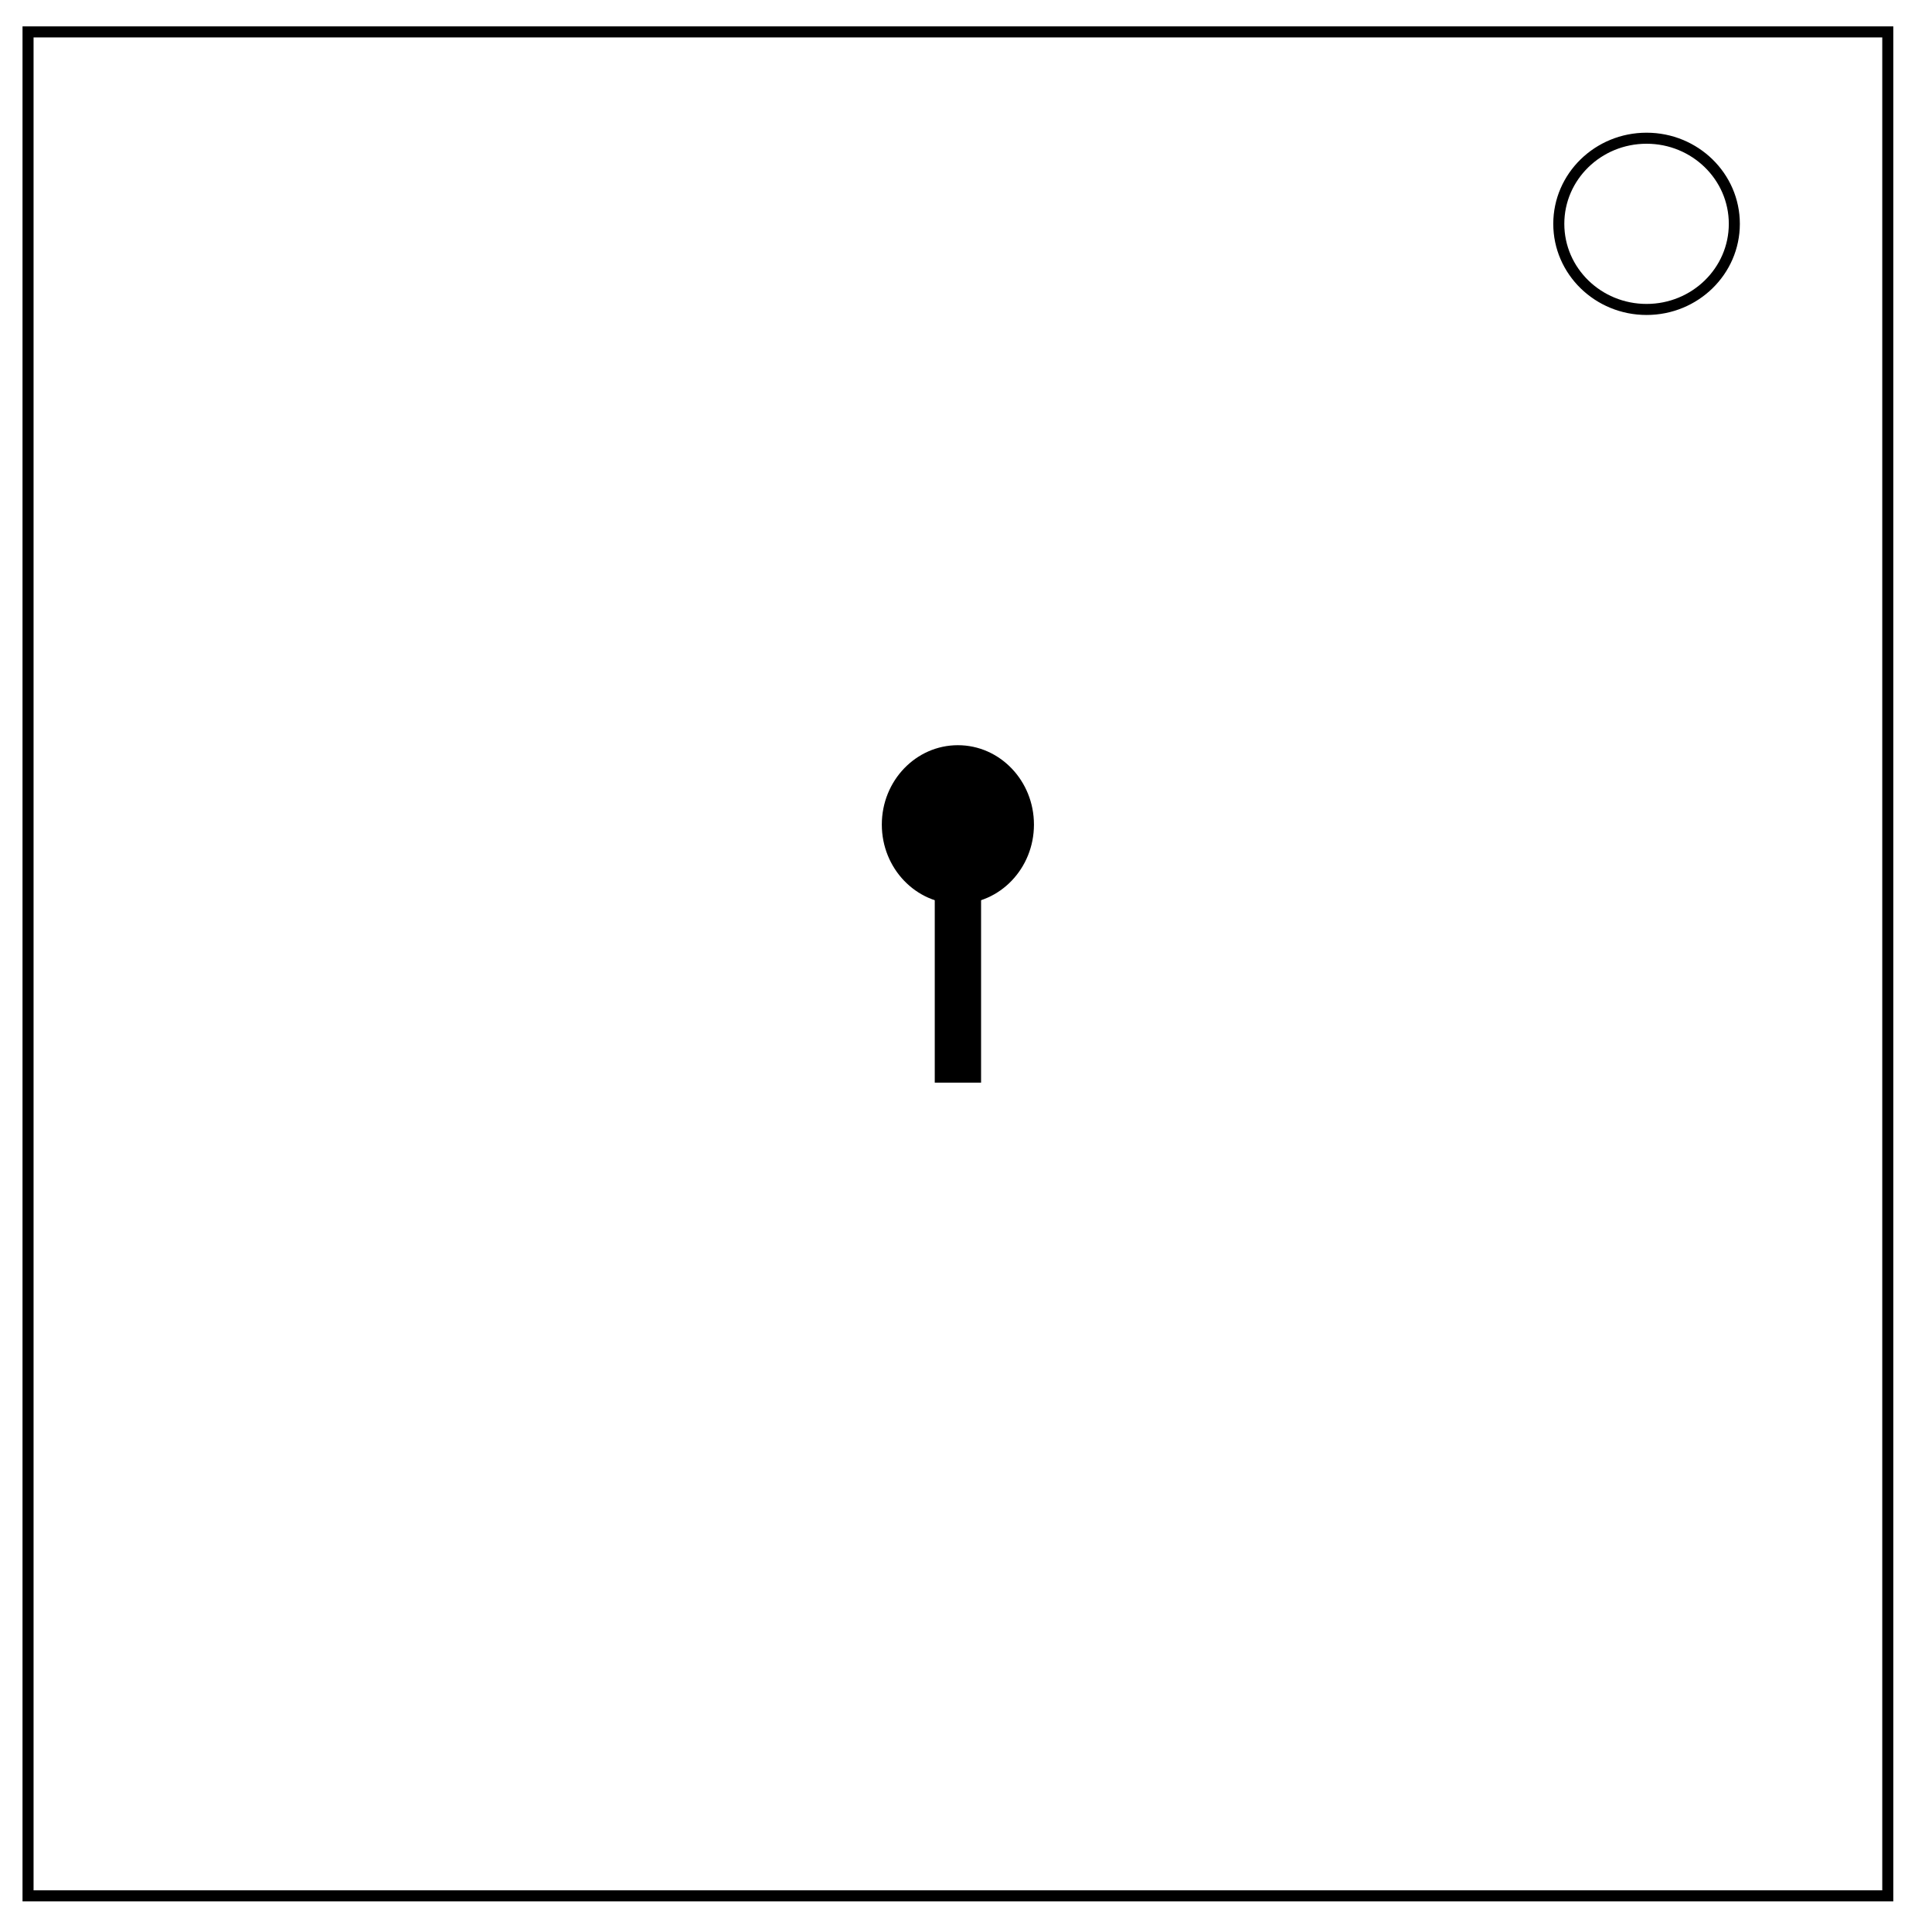
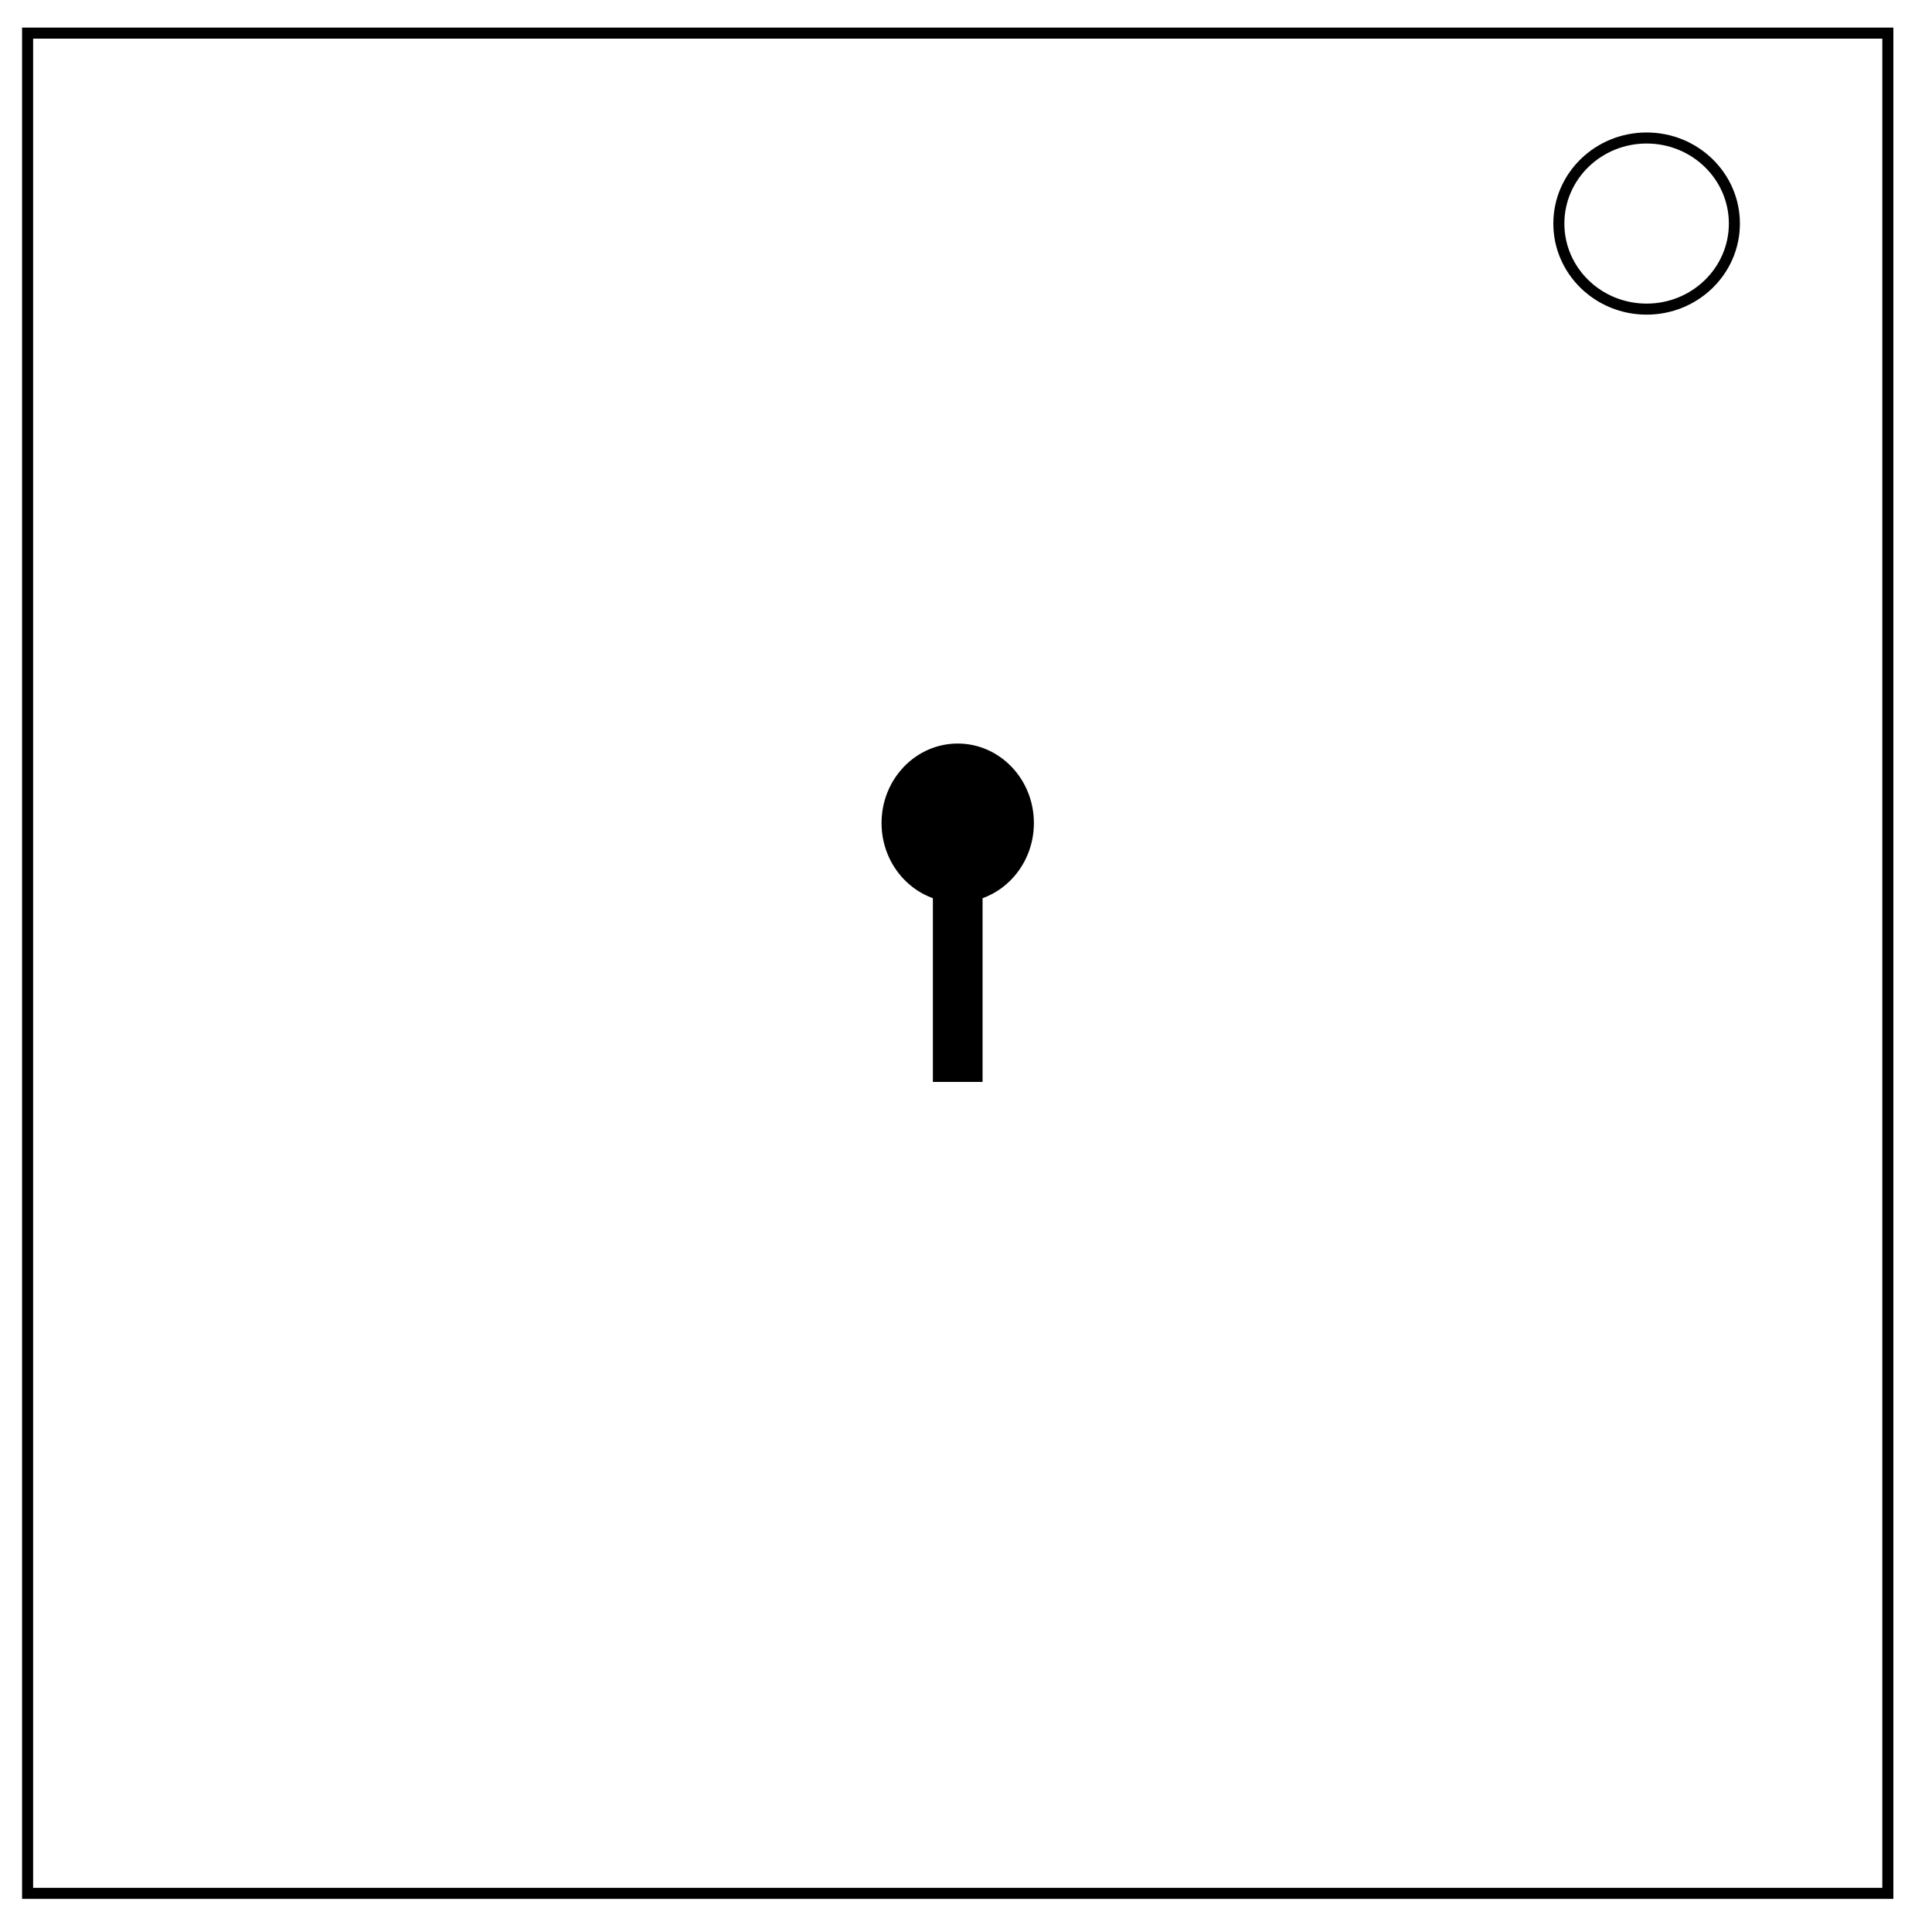
<svg xmlns="http://www.w3.org/2000/svg" fill="none" viewBox="0 0 350 350">
-   <path stroke="#000" stroke-width="2" d="M5.08 5.78h336.91v337.67H5.08z" />
-   <ellipse cx="298.29" cy="40.55" stroke="#000" stroke-width="2" rx="15.9" ry="15.51" />
-   <g fill="#000" transform="translate(0 30.32)">
-     <ellipse cx="173.53" cy="119.06" rx="13.78" ry="14.38" />
-     <path d="M169.34 129.85h8.39v35.96h-8.39z" />
+   <path stroke="#000" stroke-width="2" d="M5 6h337v337H5z" />
+   <ellipse cx="298.3" cy="40.5" stroke="#000" stroke-width="2" rx="15.9" ry="15.5" />
+   <g fill="#000" transform="translate(0 30)">
+     <ellipse cx="173.5" cy="119.1" rx="13.8" ry="14.4" />
+     <path d="M169 130h9v36h-9z" />
  </g>
</svg>
